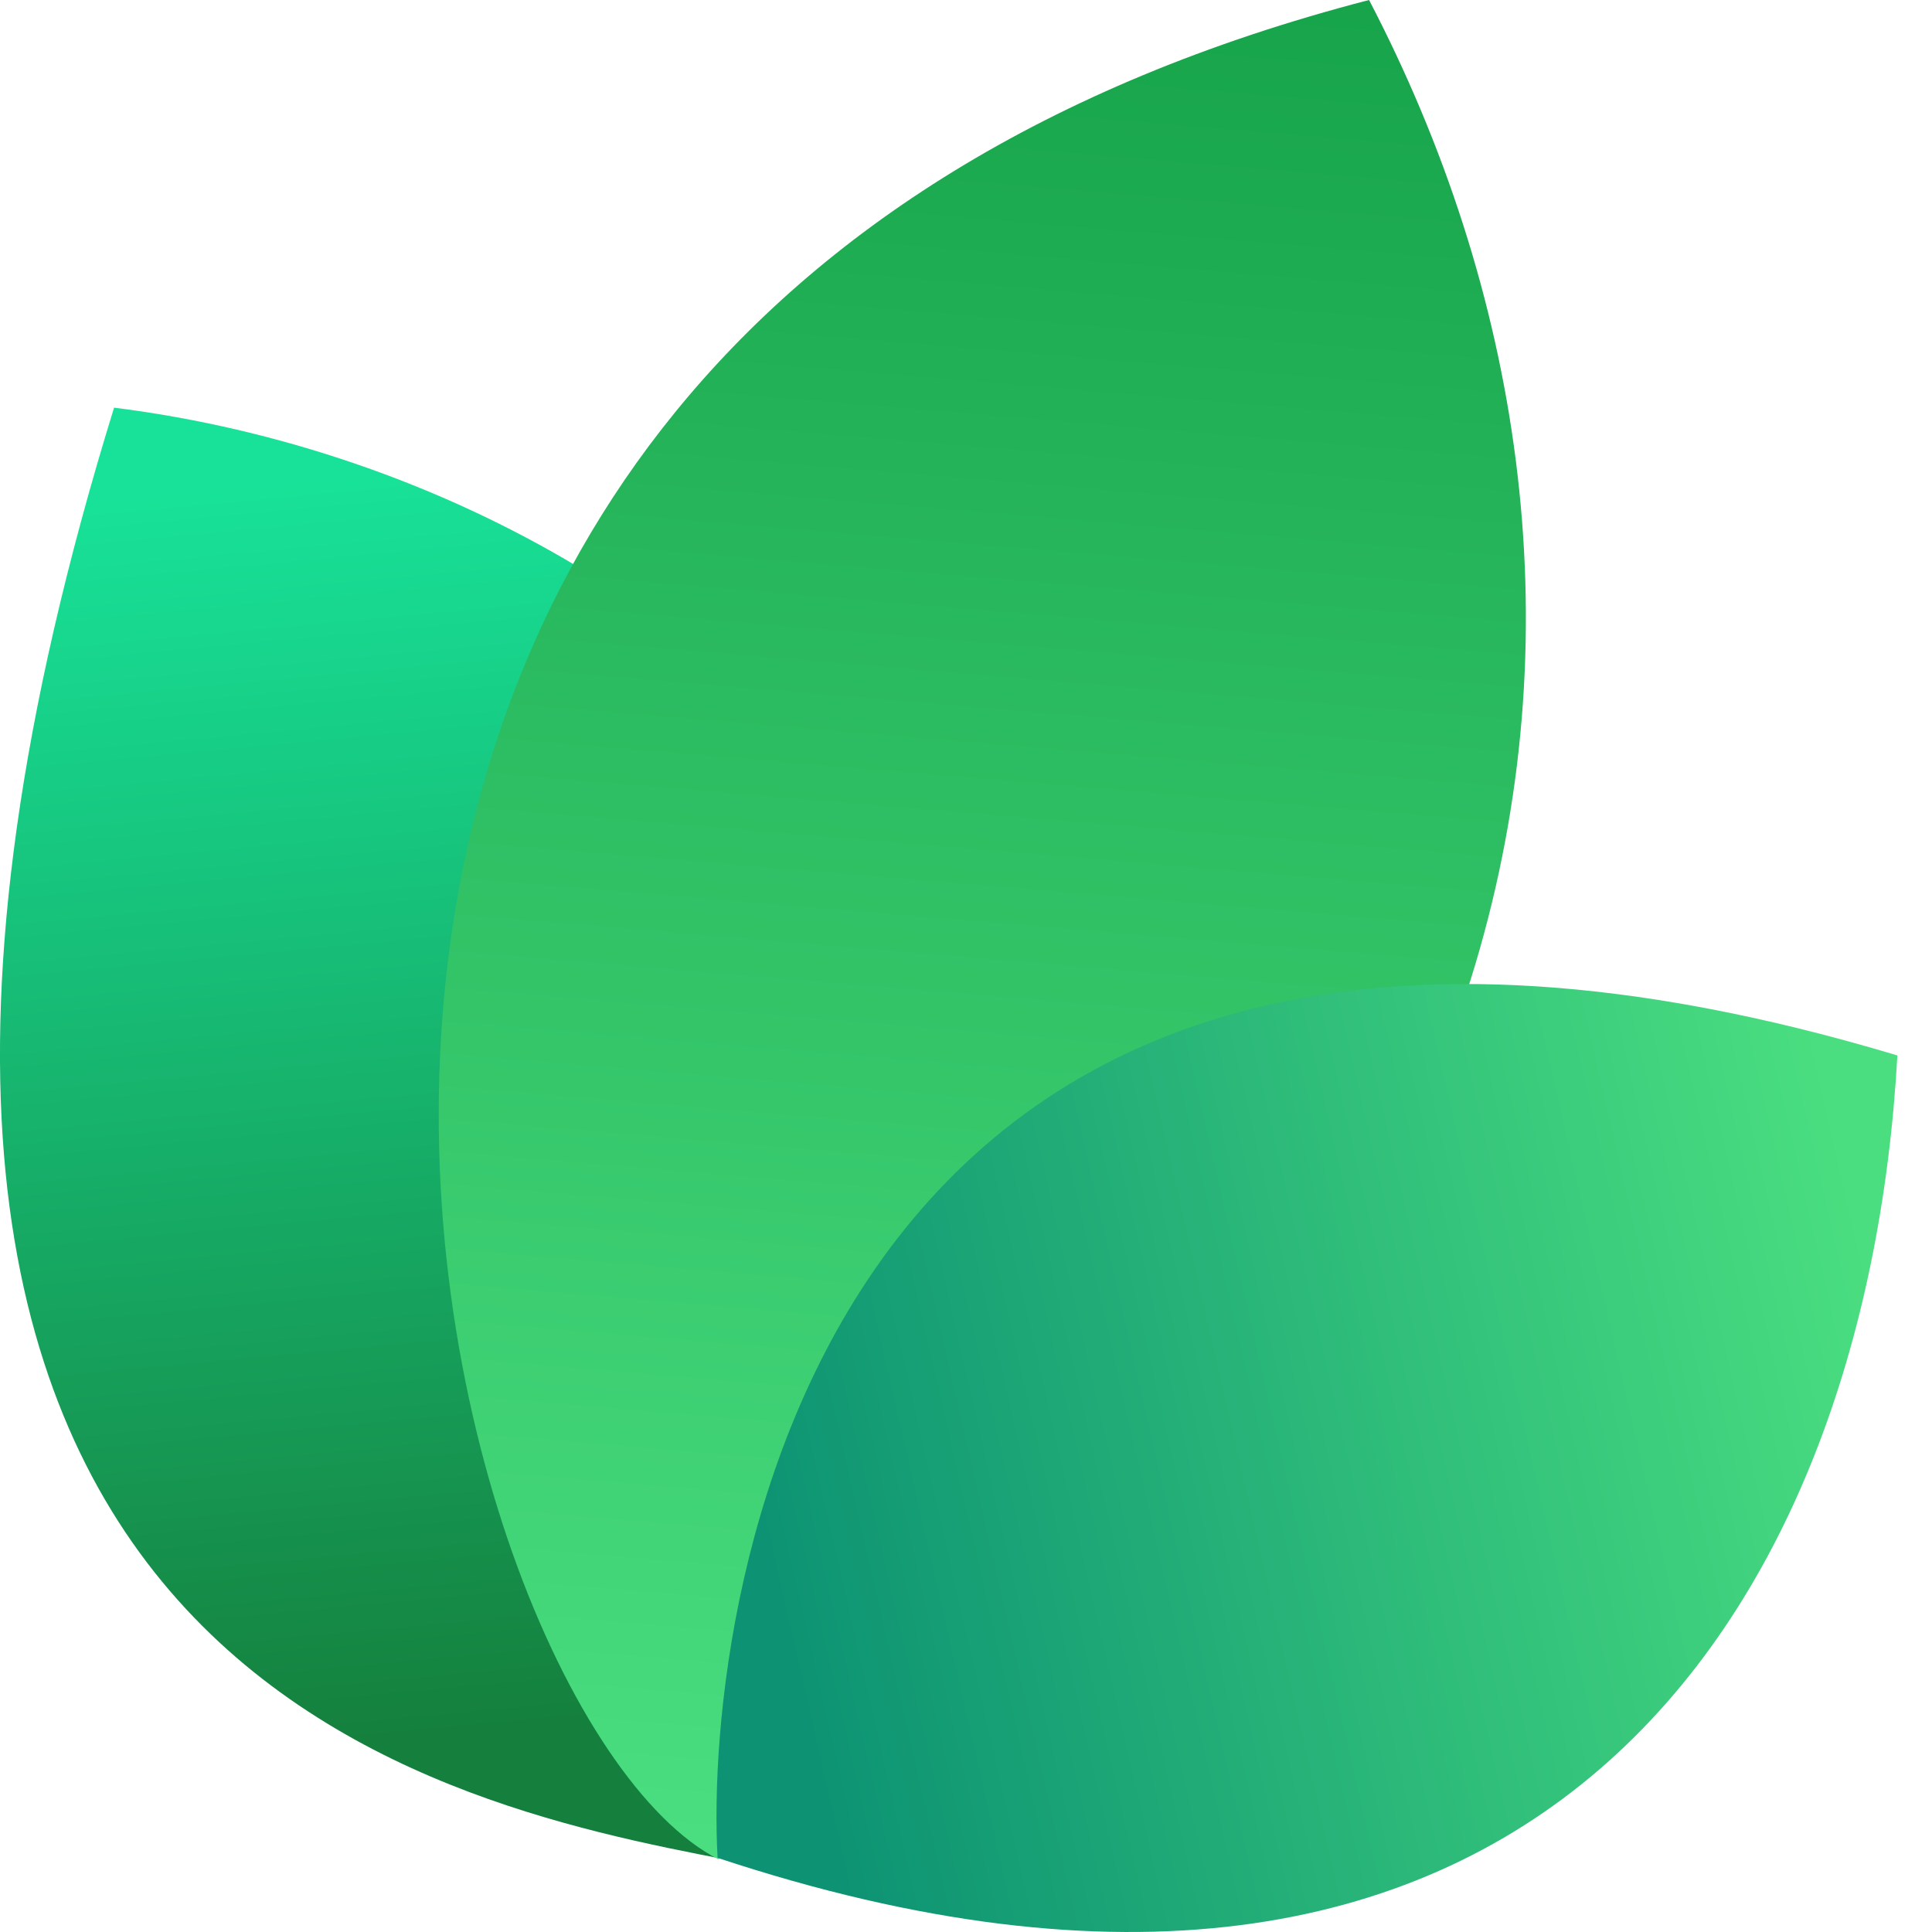
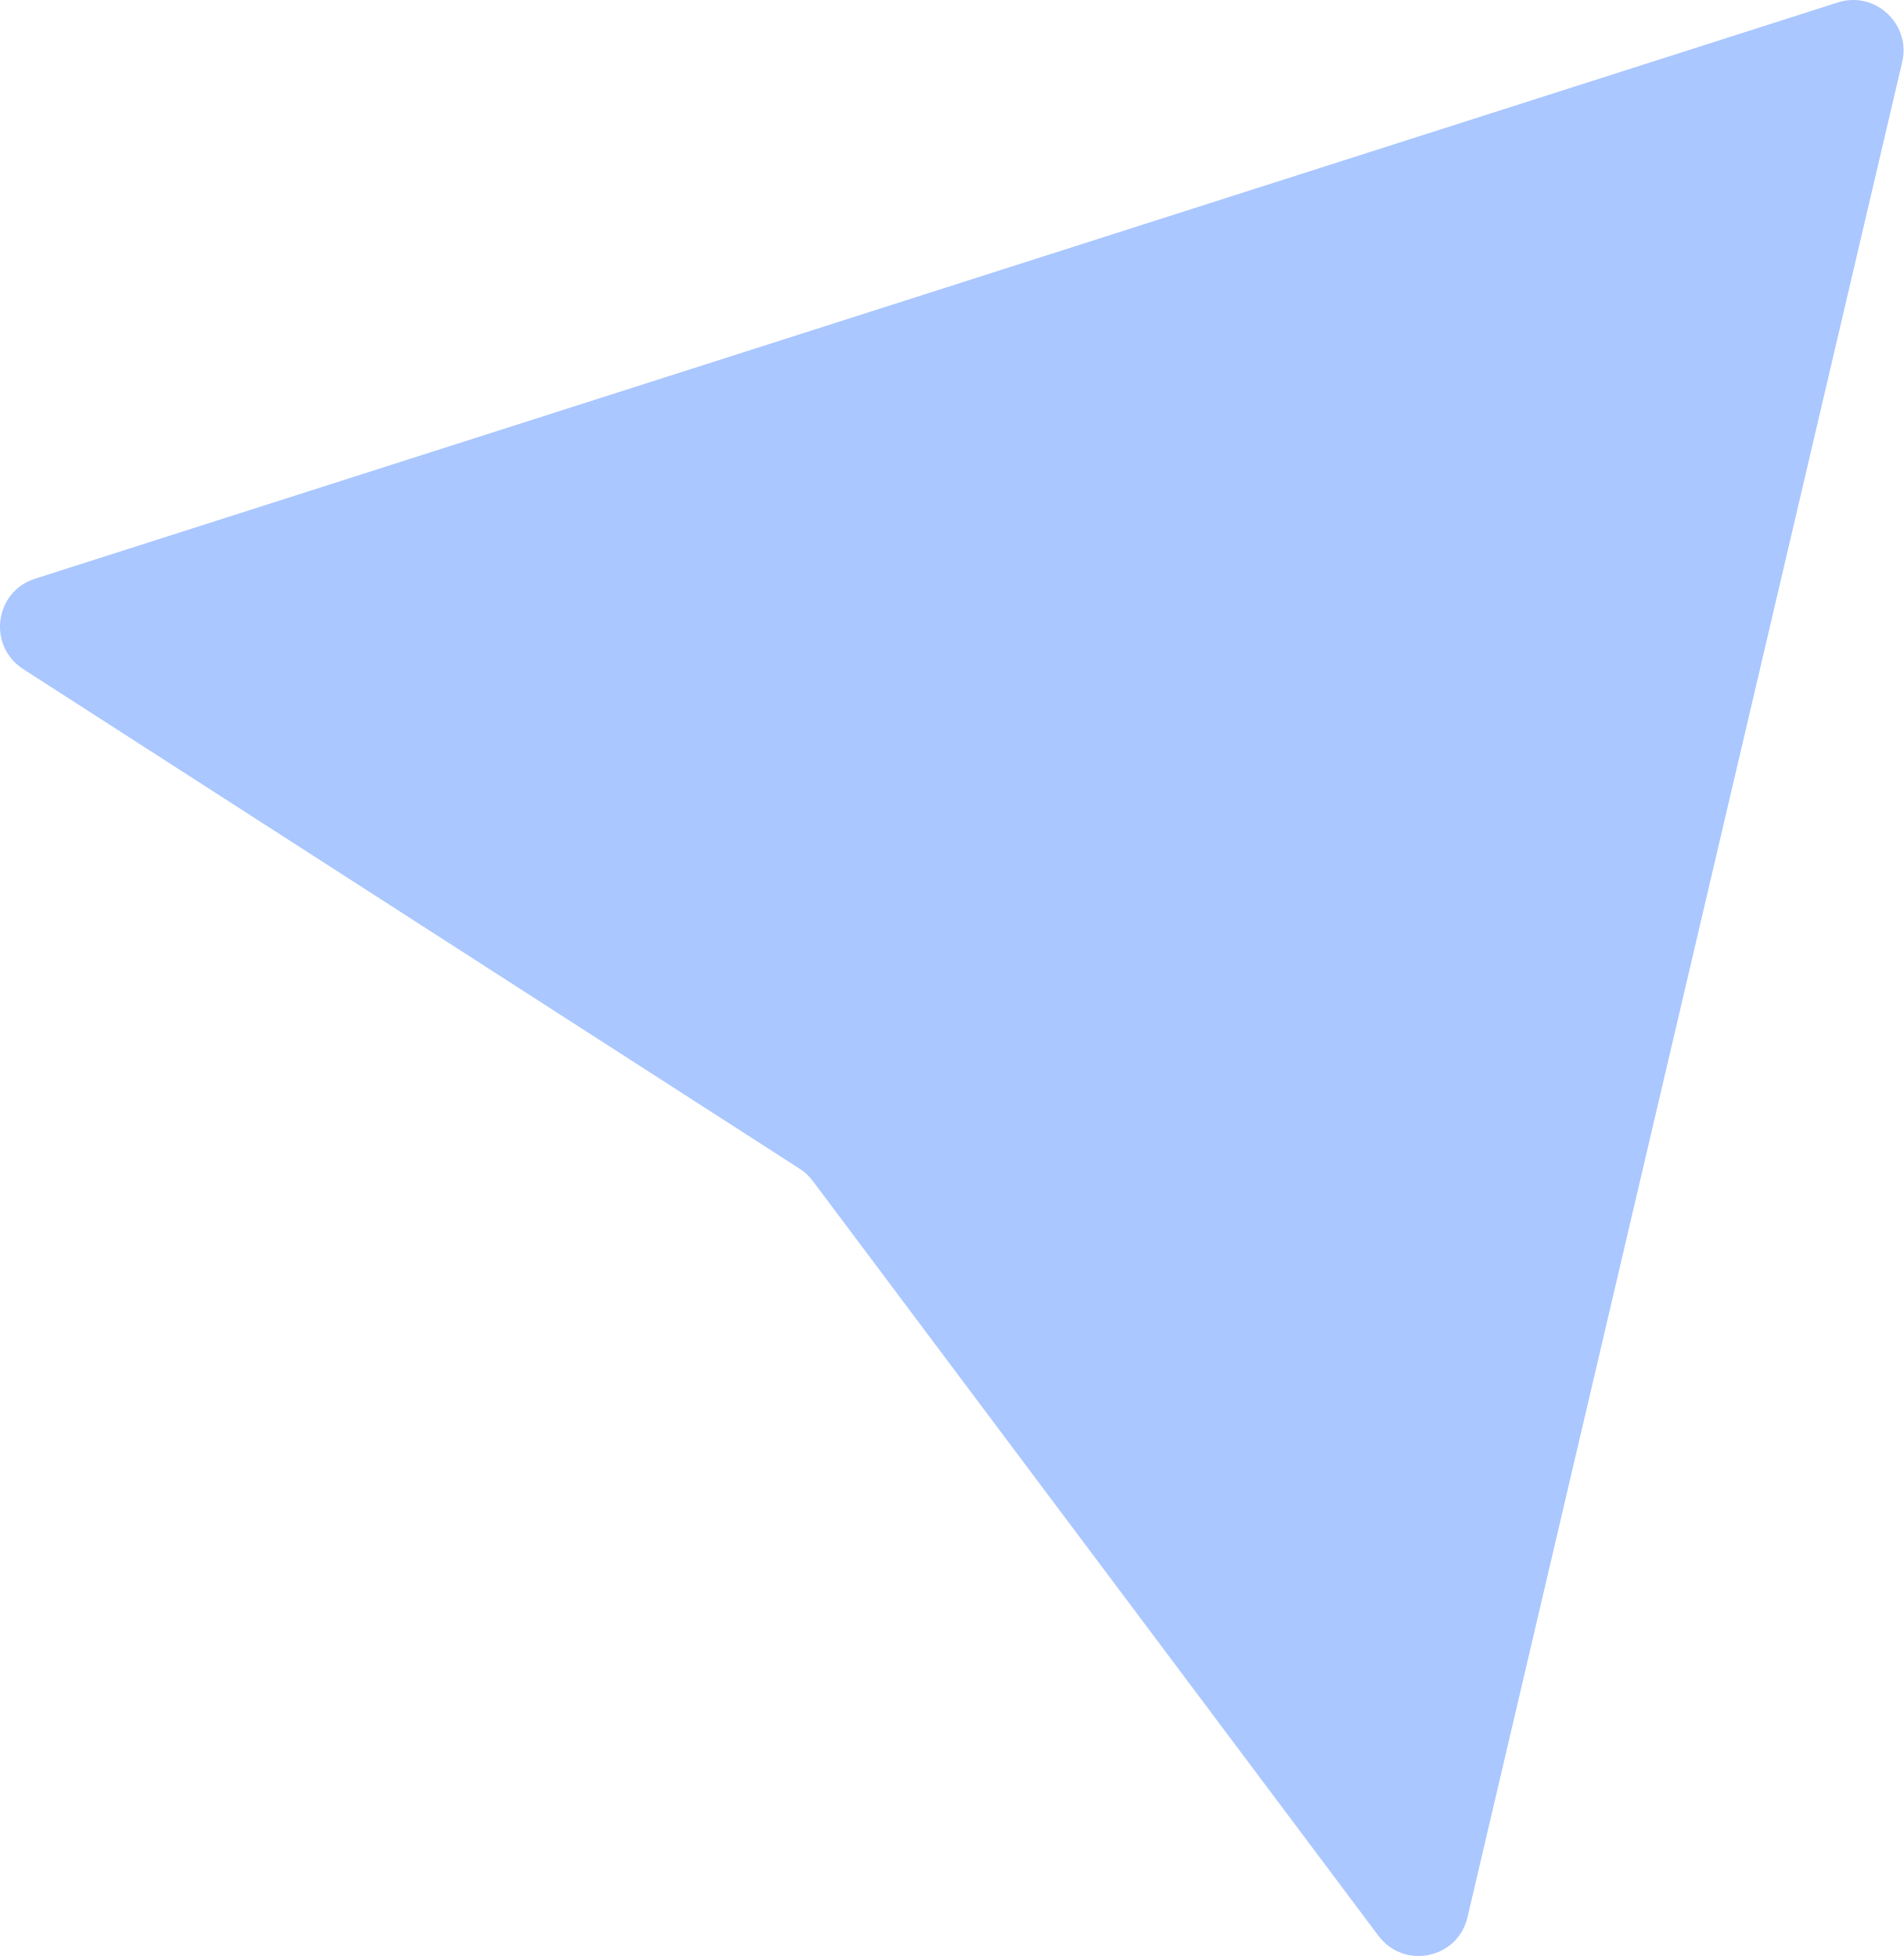
- <svg xmlns="http://www.w3.org/2000/svg" width="24" height="24" viewBox="0 0 24 24" fill="none">
-   <path d="M9.061 23.108C5.268 22.377 -3.391 20.627 1.417 5.064C9.634 6.099 16.973 14.064 9.061 23.108Z" fill="url(#paint0_linear_17557_2021)" />
-   <path d="M8.919 23.094C5.276 21.222 0.784 4.209 17.007 0C20.757 7.193 19.621 16.545 8.919 23.094Z" fill="url(#paint1_linear_17557_2021)" />
-   <path d="M8.914 23.079C8.735 19.882 10.159 9.085 23.57 13.111C23.181 20.123 18.984 26.418 8.914 23.079Z" fill="url(#paint2_linear_17557_2021)" />
-   <defs>
-     <linearGradient id="paint0_linear_17557_2021" x1="3.776" y1="5.916" x2="5.232" y2="21.559" gradientUnits="userSpaceOnUse">
-       <stop stop-color="#18E299" />
-       <stop offset="1" stop-color="#15803D" />
-     </linearGradient>
-     <linearGradient id="paint1_linear_17557_2021" x1="12.171" y1="-0.718" x2="10.19" y2="22.983" gradientUnits="userSpaceOnUse">
-       <stop stop-color="#16A34A" />
-       <stop offset="1" stop-color="#4ADE80" />
-     </linearGradient>
-     <linearGradient id="paint2_linear_17557_2021" x1="23.133" y1="15.353" x2="9.338" y2="18.52" gradientUnits="userSpaceOnUse">
-       <stop stop-color="#4ADE80" />
-       <stop offset="1" stop-color="#0D9373" />
-     </linearGradient>
-   </defs>
+ <svg xmlns="http://www.w3.org/2000/svg" width="108" height="111" viewBox="0 0 108 111" fill="none">
+   <path d="M1.976 32.845L104.27 0.139C106.382 -0.537 108.429 1.361 107.922 3.524L83.259 108.804C82.707 111.161 79.659 111.792 78.205 109.851L46.115 67.019C45.91 66.745 45.658 66.511 45.372 66.326L1.317 37.97C-0.715 36.662 -0.319 33.579 1.976 32.845Z" fill="#AAC7FF" />
</svg>
